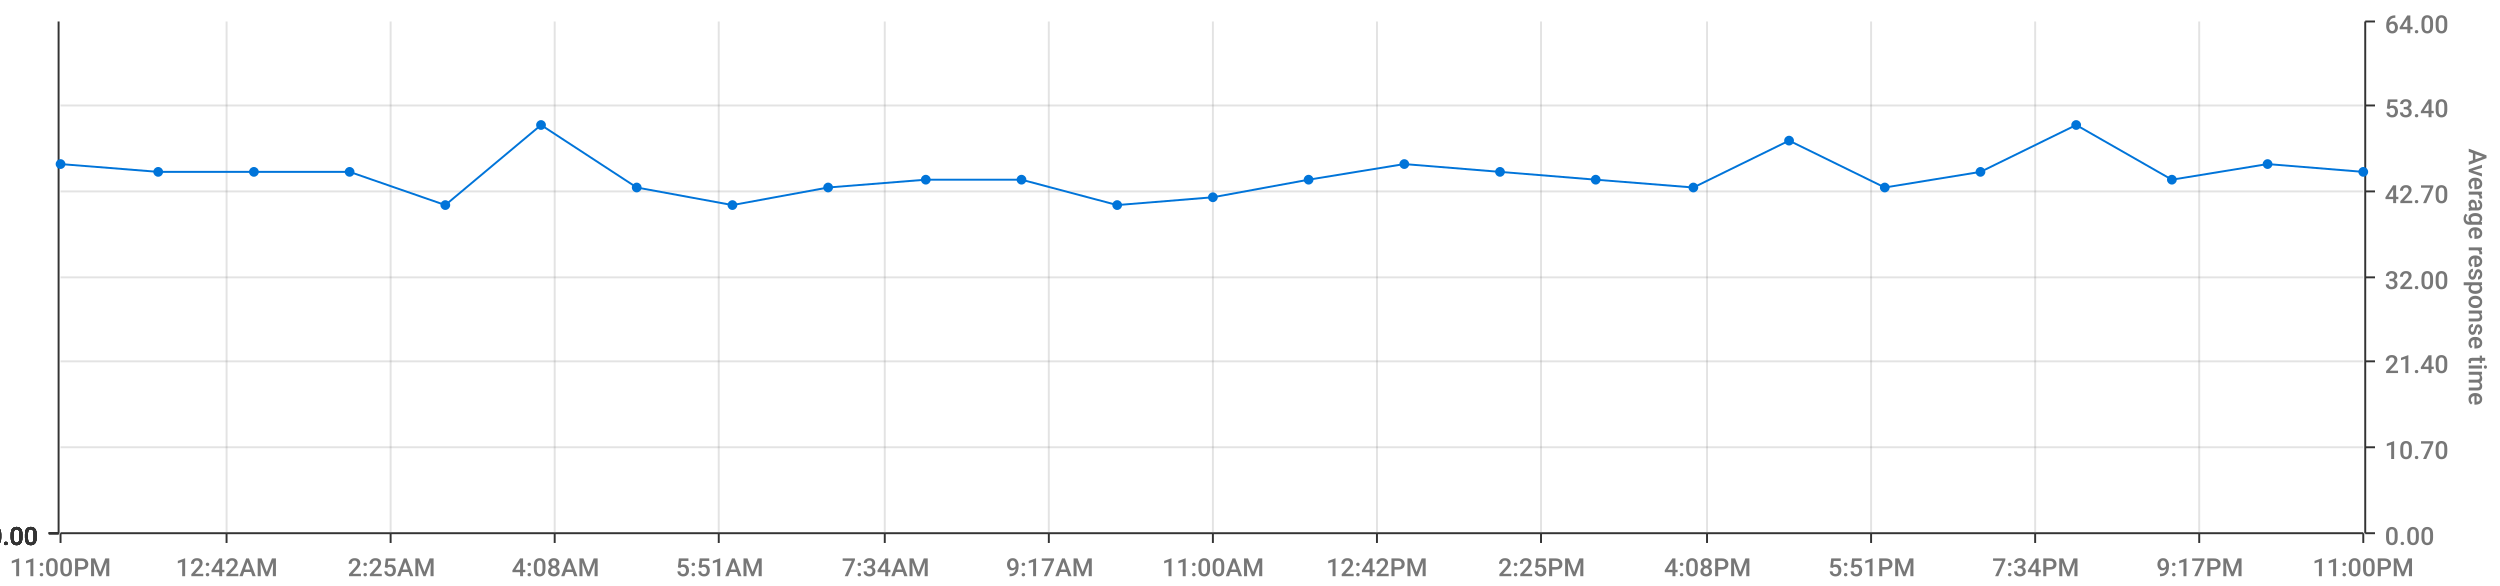
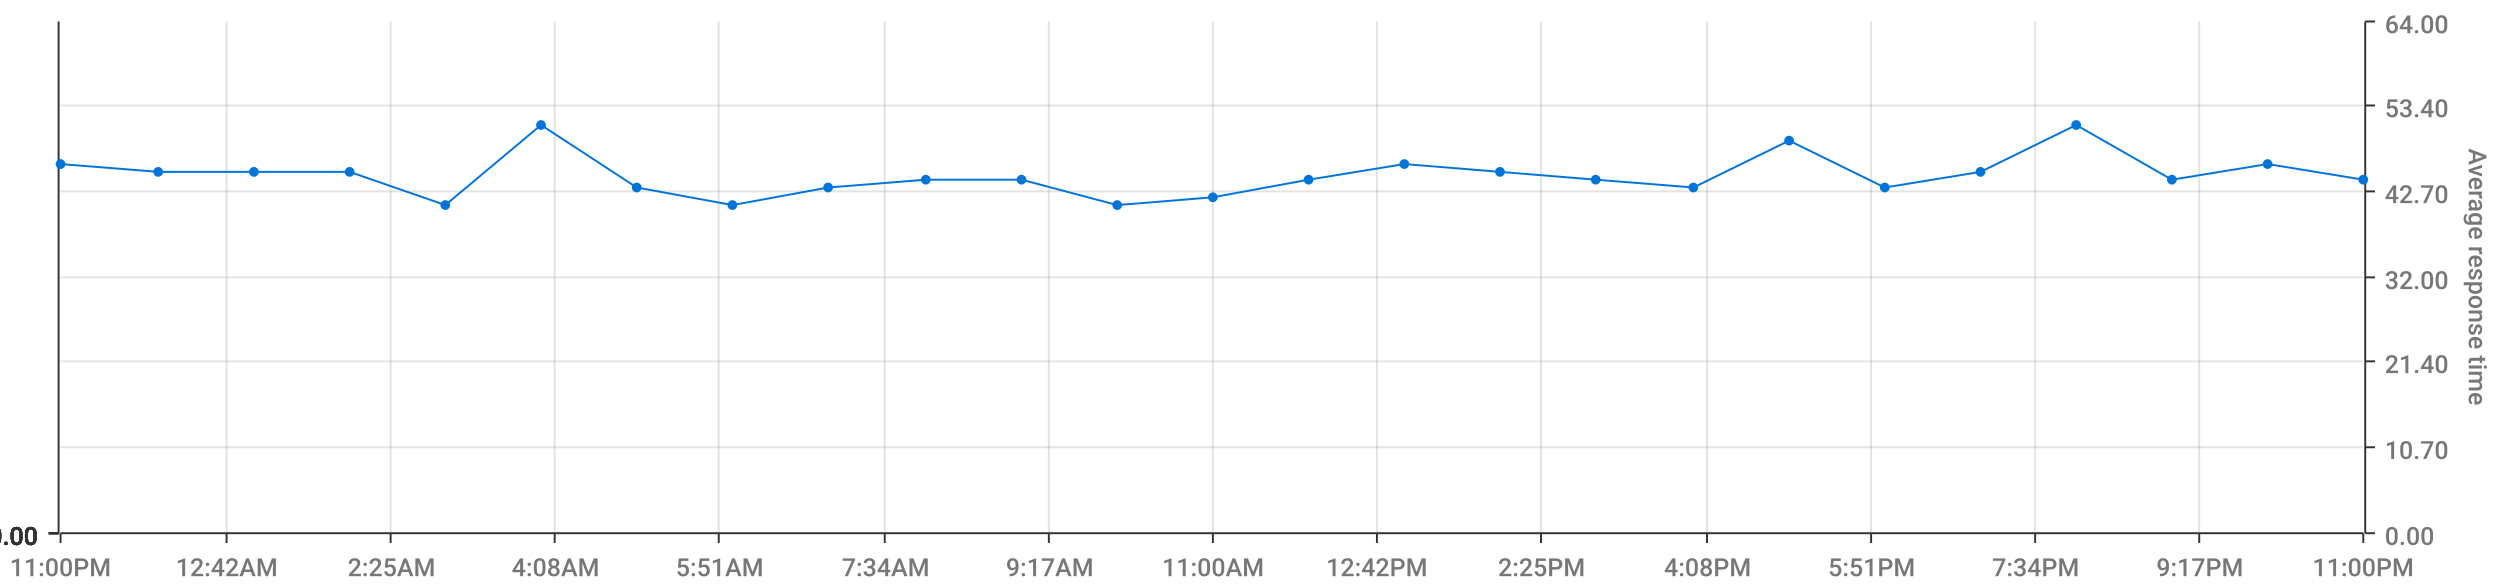
<svg xmlns="http://www.w3.org/2000/svg" viewBox="0 0 1280 300">
  <path d="M 0 0 L 1280 0 L 1280 300 L 0 300 L 0 0" style="stroke-width:0;stroke:rgba(255,255,255,1.0);fill:rgba(255,255,255,0.0)" />
  <path d="M 31 11 L 1210 11 L 1210 273 L 31 273 L 31 11" style="stroke-width:0;stroke:rgba(255,255,255,1.0);fill:rgba(255,255,255,0.0)" />
  <path d="M 31 273 L 1210 273" style="stroke-width:1;stroke:rgba(51,51,51,1.0);fill:rgba(255,255,255,0.0)" />
  <path d="M 31 273 L 31 278" style="stroke-width:1;stroke:rgba(51,51,51,1.0);fill:rgba(255,255,255,0.0)" />
  <text x="5" y="295" style="stroke-width:0;stroke:none;fill:rgba(119,119,119,1.0);font-size:12.8px;font-family:'Roboto Medium',sans-serif">11:00PM</text>
  <path d="M 116 273 L 116 278" style="stroke-width:1;stroke:rgba(51,51,51,1.0);fill:rgba(255,255,255,0.0)" />
  <text x="90" y="295" style="stroke-width:0;stroke:none;fill:rgba(119,119,119,1.0);font-size:12.8px;font-family:'Roboto Medium',sans-serif">12:42AM</text>
  <path d="M 200 273 L 200 278" style="stroke-width:1;stroke:rgba(51,51,51,1.0);fill:rgba(255,255,255,0.0)" />
  <text x="178" y="295" style="stroke-width:0;stroke:none;fill:rgba(119,119,119,1.0);font-size:12.8px;font-family:'Roboto Medium',sans-serif">2:25AM</text>
  <path d="M 284 273 L 284 278" style="stroke-width:1;stroke:rgba(51,51,51,1.0);fill:rgba(255,255,255,0.0)" />
  <text x="262" y="295" style="stroke-width:0;stroke:none;fill:rgba(119,119,119,1.0);font-size:12.8px;font-family:'Roboto Medium',sans-serif">4:08AM</text>
  <path d="M 368 273 L 368 278" style="stroke-width:1;stroke:rgba(51,51,51,1.0);fill:rgba(255,255,255,0.0)" />
  <text x="346" y="295" style="stroke-width:0;stroke:none;fill:rgba(119,119,119,1.0);font-size:12.8px;font-family:'Roboto Medium',sans-serif">5:51AM</text>
  <path d="M 453 273 L 453 278" style="stroke-width:1;stroke:rgba(51,51,51,1.0);fill:rgba(255,255,255,0.0)" />
  <text x="431" y="295" style="stroke-width:0;stroke:none;fill:rgba(119,119,119,1.0);font-size:12.8px;font-family:'Roboto Medium',sans-serif">7:34AM</text>
  <path d="M 537 273 L 537 278" style="stroke-width:1;stroke:rgba(51,51,51,1.0);fill:rgba(255,255,255,0.0)" />
  <text x="515" y="295" style="stroke-width:0;stroke:none;fill:rgba(119,119,119,1.0);font-size:12.8px;font-family:'Roboto Medium',sans-serif">9:17AM</text>
  <path d="M 621 273 L 621 278" style="stroke-width:1;stroke:rgba(51,51,51,1.0);fill:rgba(255,255,255,0.0)" />
  <text x="595" y="295" style="stroke-width:0;stroke:none;fill:rgba(119,119,119,1.0);font-size:12.8px;font-family:'Roboto Medium',sans-serif">11:00AM</text>
  <path d="M 705 273 L 705 278" style="stroke-width:1;stroke:rgba(51,51,51,1.0);fill:rgba(255,255,255,0.0)" />
  <text x="679" y="295" style="stroke-width:0;stroke:none;fill:rgba(119,119,119,1.0);font-size:12.8px;font-family:'Roboto Medium',sans-serif">12:42PM</text>
  <path d="M 789 273 L 789 278" style="stroke-width:1;stroke:rgba(51,51,51,1.0);fill:rgba(255,255,255,0.0)" />
  <text x="767" y="295" style="stroke-width:0;stroke:none;fill:rgba(119,119,119,1.0);font-size:12.8px;font-family:'Roboto Medium',sans-serif">2:25PM</text>
  <path d="M 874 273 L 874 278" style="stroke-width:1;stroke:rgba(51,51,51,1.0);fill:rgba(255,255,255,0.0)" />
  <text x="852" y="295" style="stroke-width:0;stroke:none;fill:rgba(119,119,119,1.0);font-size:12.8px;font-family:'Roboto Medium',sans-serif">4:08PM</text>
  <path d="M 958 273 L 958 278" style="stroke-width:1;stroke:rgba(51,51,51,1.0);fill:rgba(255,255,255,0.0)" />
  <text x="936" y="295" style="stroke-width:0;stroke:none;fill:rgba(119,119,119,1.0);font-size:12.8px;font-family:'Roboto Medium',sans-serif">5:51PM</text>
  <path d="M 1042 273 L 1042 278" style="stroke-width:1;stroke:rgba(51,51,51,1.0);fill:rgba(255,255,255,0.0)" />
  <text x="1020" y="295" style="stroke-width:0;stroke:none;fill:rgba(119,119,119,1.0);font-size:12.8px;font-family:'Roboto Medium',sans-serif">7:34PM</text>
  <path d="M 1126 273 L 1126 278" style="stroke-width:1;stroke:rgba(51,51,51,1.0);fill:rgba(255,255,255,0.0)" />
  <text x="1104" y="295" style="stroke-width:0;stroke:none;fill:rgba(119,119,119,1.0);font-size:12.8px;font-family:'Roboto Medium',sans-serif">9:17PM</text>
  <path d="M 1210 273 L 1210 278" style="stroke-width:1;stroke:rgba(51,51,51,1.0);fill:rgba(255,255,255,0.0)" />
  <text x="1184" y="295" style="stroke-width:0;stroke:none;fill:rgba(119,119,119,1.0);font-size:12.8px;font-family:'Roboto Medium',sans-serif">11:00PM</text>
  <path d="M 116 273 L 116 11" style="stroke-width:1;stroke:rgba(119,119,119,0.2);fill:none" />
  <path d="M 200 273 L 200 11" style="stroke-width:1;stroke:rgba(119,119,119,0.2);fill:none" />
  <path d="M 284 273 L 284 11" style="stroke-width:1;stroke:rgba(119,119,119,0.2);fill:none" />
  <path d="M 368 273 L 368 11" style="stroke-width:1;stroke:rgba(119,119,119,0.2);fill:none" />
  <path d="M 453 273 L 453 11" style="stroke-width:1;stroke:rgba(119,119,119,0.2);fill:none" />
  <path d="M 537 273 L 537 11" style="stroke-width:1;stroke:rgba(119,119,119,0.2);fill:none" />
  <path d="M 621 273 L 621 11" style="stroke-width:1;stroke:rgba(119,119,119,0.2);fill:none" />
  <path d="M 705 273 L 705 11" style="stroke-width:1;stroke:rgba(119,119,119,0.2);fill:none" />
  <path d="M 789 273 L 789 11" style="stroke-width:1;stroke:rgba(119,119,119,0.2);fill:none" />
  <path d="M 874 273 L 874 11" style="stroke-width:1;stroke:rgba(119,119,119,0.2);fill:none" />
  <path d="M 958 273 L 958 11" style="stroke-width:1;stroke:rgba(119,119,119,0.2);fill:none" />
  <path d="M 1042 273 L 1042 11" style="stroke-width:1;stroke:rgba(119,119,119,0.2);fill:none" />
  <path d="M 1126 273 L 1126 11" style="stroke-width:1;stroke:rgba(119,119,119,0.2);fill:none" />
  <path d="M 1211 273 L 1211 11" style="stroke-width:1;stroke:rgba(51,51,51,1.0);fill:rgba(255,255,255,0.0)" />
  <path d="M 1211 273 L 1216 273" style="stroke-width:1;stroke:rgba(51,51,51,1.0);fill:rgba(255,255,255,0.0)" />
  <text x="1221" y="279" style="stroke-width:0;stroke:none;fill:rgba(119,119,119,1.0);font-size:12.8px;font-family:'Roboto Medium',sans-serif">0.00</text>
  <path d="M 1211 229 L 1216 229" style="stroke-width:1;stroke:rgba(51,51,51,1.0);fill:rgba(255,255,255,0.0)" />
  <text x="1221" y="235" style="stroke-width:0;stroke:none;fill:rgba(119,119,119,1.0);font-size:12.8px;font-family:'Roboto Medium',sans-serif">10.70</text>
  <path d="M 1211 185 L 1216 185" style="stroke-width:1;stroke:rgba(51,51,51,1.0);fill:rgba(255,255,255,0.0)" />
  <text x="1221" y="191" style="stroke-width:0;stroke:none;fill:rgba(119,119,119,1.0);font-size:12.8px;font-family:'Roboto Medium',sans-serif">21.40</text>
  <path d="M 1211 142 L 1216 142" style="stroke-width:1;stroke:rgba(51,51,51,1.0);fill:rgba(255,255,255,0.0)" />
  <text x="1221" y="148" style="stroke-width:0;stroke:none;fill:rgba(119,119,119,1.0);font-size:12.8px;font-family:'Roboto Medium',sans-serif">32.00</text>
  <path d="M 1211 98 L 1216 98" style="stroke-width:1;stroke:rgba(51,51,51,1.0);fill:rgba(255,255,255,0.0)" />
  <text x="1221" y="104" style="stroke-width:0;stroke:none;fill:rgba(119,119,119,1.0);font-size:12.8px;font-family:'Roboto Medium',sans-serif">42.70</text>
  <path d="M 1211 54 L 1216 54" style="stroke-width:1;stroke:rgba(51,51,51,1.0);fill:rgba(255,255,255,0.0)" />
  <text x="1221" y="60" style="stroke-width:0;stroke:none;fill:rgba(119,119,119,1.0);font-size:12.8px;font-family:'Roboto Medium',sans-serif">53.40</text>
  <path d="M 1211 11 L 1216 11" style="stroke-width:1;stroke:rgba(51,51,51,1.0);fill:rgba(255,255,255,0.0)" />
  <text x="1221" y="17" style="stroke-width:0;stroke:none;fill:rgba(119,119,119,1.0);font-size:12.8px;font-family:'Roboto Medium',sans-serif">64.00</text>
  <text x="1264" y="76" style="stroke-width:0;stroke:none;fill:rgba(119,119,119,1.0);font-size:12.8px;font-family:'Roboto Medium',sans-serif" transform="rotate(90.00,1264,76)">Average response time</text>
  <path d="M 31 273 L 1210 273" style="stroke-width:0;stroke:rgba(255,255,255,0.0);fill:none" />
  <path d="M 31 229 L 1210 229" style="stroke-width:1;stroke:rgba(119,119,119,0.2);fill:none" />
  <path d="M 31 185 L 1210 185" style="stroke-width:1;stroke:rgba(119,119,119,0.2);fill:none" />
  <path d="M 31 142 L 1210 142" style="stroke-width:1;stroke:rgba(119,119,119,0.2);fill:none" />
  <path d="M 31 98 L 1210 98" style="stroke-width:1;stroke:rgba(119,119,119,0.2);fill:none" />
  <path d="M 31 54 L 1210 54" style="stroke-width:1;stroke:rgba(119,119,119,0.2);fill:none" />
  <path d="M 30 273 L 30 11" style="stroke-width:1;stroke:rgba(51,51,51,1.0);fill:rgba(255,255,255,0.0)" />
  <path d="M 30 273 L 25 273" style="stroke-width:1;stroke:rgba(51,51,51,1.0);fill:rgba(255,255,255,0.0)" />
  <text x="-6" y="279" style="stroke-width:0;stroke:none;fill:rgba(51,51,51,1.0);font-size:12.8px;font-family:'Roboto Medium',sans-serif">0.00</text>
  <path d="M 30 273 L 25 273" style="stroke-width:1;stroke:rgba(51,51,51,1.0);fill:rgba(255,255,255,0.0)" />
  <text x="-6" y="279" style="stroke-width:0;stroke:none;fill:rgba(51,51,51,1.0);font-size:12.8px;font-family:'Roboto Medium',sans-serif">0.00</text>
  <path d="M 30 273 L 25 273" style="stroke-width:1;stroke:rgba(51,51,51,1.0);fill:rgba(255,255,255,0.0)" />
  <text x="-6" y="279" style="stroke-width:0;stroke:none;fill:rgba(51,51,51,1.0);font-size:12.8px;font-family:'Roboto Medium',sans-serif">0.00</text>
  <path d="M 30 273 L 25 273" style="stroke-width:1;stroke:rgba(51,51,51,1.0);fill:rgba(255,255,255,0.0)" />
  <text x="-6" y="279" style="stroke-width:0;stroke:none;fill:rgba(51,51,51,1.0);font-size:12.8px;font-family:'Roboto Medium',sans-serif">0.00</text>
  <path d="M 30 273 L 25 273" style="stroke-width:1;stroke:rgba(51,51,51,1.0);fill:rgba(255,255,255,0.0)" />
  <text x="-6" y="279" style="stroke-width:0;stroke:none;fill:rgba(51,51,51,1.0);font-size:12.8px;font-family:'Roboto Medium',sans-serif">0.00</text>
  <path d="M 30 273 L 25 273" style="stroke-width:1;stroke:rgba(51,51,51,1.0);fill:rgba(255,255,255,0.0)" />
  <text x="-6" y="279" style="stroke-width:0;stroke:none;fill:rgba(51,51,51,1.0);font-size:12.8px;font-family:'Roboto Medium',sans-serif">0.00</text>
  <path d="M 30 273 L 25 273" style="stroke-width:1;stroke:rgba(51,51,51,1.0);fill:rgba(255,255,255,0.0)" />
  <text x="-6" y="279" style="stroke-width:0;stroke:none;fill:rgba(51,51,51,1.0);font-size:12.8px;font-family:'Roboto Medium',sans-serif">0.00</text>
  <path d="M 31 273 L 1210 273" style="stroke-width:0;stroke:rgba(255,255,255,0.0);fill:none" />
  <path d="M 31 273 L 1210 273" style="stroke-width:0;stroke:rgba(255,255,255,0.0);fill:none" />
  <path d="M 31 273 L 1210 273" style="stroke-width:0;stroke:rgba(255,255,255,0.0);fill:none" />
  <path d="M 31 273 L 1210 273" style="stroke-width:0;stroke:rgba(255,255,255,0.0);fill:none" />
  <path d="M 31 273 L 1210 273" style="stroke-width:0;stroke:rgba(255,255,255,0.0);fill:none" />
  <path d="M 31 273 L 1210 273" style="stroke-width:0;stroke:rgba(255,255,255,0.0);fill:none" />
-   <path d="M 31 84 L 81 88 L 130 88 L 179 88 L 228 105 L 277 64 L 326 96 L 375 105 L 424 96 L 474 92 L 523 92 L 572 105 L 621 101 L 670 92 L 719 84 L 768 88 L 817 92 L 867 96 L 916 72 L 965 96 L 1014 88 L 1063 64 L 1112 92 L 1161 84 L 1210 88" style="stroke-width:1;stroke:rgba(0,116,217,1.0);fill:rgba(255,255,255,0.0)" />
+   <path d="M 31 84 L 81 88 L 130 88 L 179 88 L 228 105 L 277 64 L 326 96 L 375 105 L 424 96 L 474 92 L 523 92 L 572 105 L 621 101 L 670 92 L 719 84 L 768 88 L 817 92 L 867 96 L 916 72 L 965 96 L 1014 88 L 1063 64 L 1112 92 L 1161 84 L 1210 92" style="stroke-width:1;stroke:rgba(0,116,217,1.0);fill:rgba(255,255,255,0.0)" />
  <circle cx="31" cy="84" r="2" style="stroke-width:1;stroke:rgba(0,116,217,1.0);fill:rgba(0,116,217,1.0)" />
  <path d="" style="stroke-width:1;stroke:rgba(0,116,217,1.0);fill:rgba(0,116,217,1.0)" />
  <circle cx="81" cy="88" r="2" style="stroke-width:1;stroke:rgba(0,116,217,1.0);fill:rgba(0,116,217,1.0)" />
  <path d="" style="stroke-width:1;stroke:rgba(0,116,217,1.0);fill:rgba(0,116,217,1.0)" />
  <circle cx="130" cy="88" r="2" style="stroke-width:1;stroke:rgba(0,116,217,1.0);fill:rgba(0,116,217,1.0)" />
  <path d="" style="stroke-width:1;stroke:rgba(0,116,217,1.0);fill:rgba(0,116,217,1.0)" />
  <circle cx="179" cy="88" r="2" style="stroke-width:1;stroke:rgba(0,116,217,1.0);fill:rgba(0,116,217,1.0)" />
  <path d="" style="stroke-width:1;stroke:rgba(0,116,217,1.0);fill:rgba(0,116,217,1.0)" />
  <circle cx="228" cy="105" r="2" style="stroke-width:1;stroke:rgba(0,116,217,1.0);fill:rgba(0,116,217,1.0)" />
  <path d="" style="stroke-width:1;stroke:rgba(0,116,217,1.0);fill:rgba(0,116,217,1.0)" />
  <circle cx="277" cy="64" r="2" style="stroke-width:1;stroke:rgba(0,116,217,1.0);fill:rgba(0,116,217,1.0)" />
  <path d="" style="stroke-width:1;stroke:rgba(0,116,217,1.0);fill:rgba(0,116,217,1.0)" />
  <circle cx="326" cy="96" r="2" style="stroke-width:1;stroke:rgba(0,116,217,1.0);fill:rgba(0,116,217,1.0)" />
  <path d="" style="stroke-width:1;stroke:rgba(0,116,217,1.0);fill:rgba(0,116,217,1.0)" />
  <circle cx="375" cy="105" r="2" style="stroke-width:1;stroke:rgba(0,116,217,1.0);fill:rgba(0,116,217,1.0)" />
  <path d="" style="stroke-width:1;stroke:rgba(0,116,217,1.0);fill:rgba(0,116,217,1.0)" />
  <circle cx="424" cy="96" r="2" style="stroke-width:1;stroke:rgba(0,116,217,1.0);fill:rgba(0,116,217,1.0)" />
  <path d="" style="stroke-width:1;stroke:rgba(0,116,217,1.0);fill:rgba(0,116,217,1.0)" />
  <circle cx="474" cy="92" r="2" style="stroke-width:1;stroke:rgba(0,116,217,1.0);fill:rgba(0,116,217,1.0)" />
  <path d="" style="stroke-width:1;stroke:rgba(0,116,217,1.0);fill:rgba(0,116,217,1.0)" />
  <circle cx="523" cy="92" r="2" style="stroke-width:1;stroke:rgba(0,116,217,1.0);fill:rgba(0,116,217,1.0)" />
  <path d="" style="stroke-width:1;stroke:rgba(0,116,217,1.0);fill:rgba(0,116,217,1.0)" />
  <circle cx="572" cy="105" r="2" style="stroke-width:1;stroke:rgba(0,116,217,1.0);fill:rgba(0,116,217,1.0)" />
  <path d="" style="stroke-width:1;stroke:rgba(0,116,217,1.0);fill:rgba(0,116,217,1.0)" />
  <circle cx="621" cy="101" r="2" style="stroke-width:1;stroke:rgba(0,116,217,1.0);fill:rgba(0,116,217,1.0)" />
  <path d="" style="stroke-width:1;stroke:rgba(0,116,217,1.0);fill:rgba(0,116,217,1.0)" />
  <circle cx="670" cy="92" r="2" style="stroke-width:1;stroke:rgba(0,116,217,1.0);fill:rgba(0,116,217,1.0)" />
  <path d="" style="stroke-width:1;stroke:rgba(0,116,217,1.0);fill:rgba(0,116,217,1.0)" />
  <circle cx="719" cy="84" r="2" style="stroke-width:1;stroke:rgba(0,116,217,1.0);fill:rgba(0,116,217,1.0)" />
  <path d="" style="stroke-width:1;stroke:rgba(0,116,217,1.0);fill:rgba(0,116,217,1.0)" />
  <circle cx="768" cy="88" r="2" style="stroke-width:1;stroke:rgba(0,116,217,1.0);fill:rgba(0,116,217,1.0)" />
  <path d="" style="stroke-width:1;stroke:rgba(0,116,217,1.0);fill:rgba(0,116,217,1.0)" />
  <circle cx="817" cy="92" r="2" style="stroke-width:1;stroke:rgba(0,116,217,1.0);fill:rgba(0,116,217,1.0)" />
  <path d="" style="stroke-width:1;stroke:rgba(0,116,217,1.0);fill:rgba(0,116,217,1.0)" />
  <circle cx="867" cy="96" r="2" style="stroke-width:1;stroke:rgba(0,116,217,1.0);fill:rgba(0,116,217,1.0)" />
  <path d="" style="stroke-width:1;stroke:rgba(0,116,217,1.0);fill:rgba(0,116,217,1.0)" />
  <circle cx="916" cy="72" r="2" style="stroke-width:1;stroke:rgba(0,116,217,1.0);fill:rgba(0,116,217,1.0)" />
  <path d="" style="stroke-width:1;stroke:rgba(0,116,217,1.0);fill:rgba(0,116,217,1.0)" />
  <circle cx="965" cy="96" r="2" style="stroke-width:1;stroke:rgba(0,116,217,1.0);fill:rgba(0,116,217,1.0)" />
  <path d="" style="stroke-width:1;stroke:rgba(0,116,217,1.0);fill:rgba(0,116,217,1.0)" />
  <circle cx="1014" cy="88" r="2" style="stroke-width:1;stroke:rgba(0,116,217,1.0);fill:rgba(0,116,217,1.0)" />
  <path d="" style="stroke-width:1;stroke:rgba(0,116,217,1.0);fill:rgba(0,116,217,1.0)" />
  <circle cx="1063" cy="64" r="2" style="stroke-width:1;stroke:rgba(0,116,217,1.0);fill:rgba(0,116,217,1.0)" />
  <path d="" style="stroke-width:1;stroke:rgba(0,116,217,1.0);fill:rgba(0,116,217,1.0)" />
  <circle cx="1112" cy="92" r="2" style="stroke-width:1;stroke:rgba(0,116,217,1.0);fill:rgba(0,116,217,1.0)" />
  <path d="" style="stroke-width:1;stroke:rgba(0,116,217,1.0);fill:rgba(0,116,217,1.0)" />
  <circle cx="1161" cy="84" r="2" style="stroke-width:1;stroke:rgba(0,116,217,1.0);fill:rgba(0,116,217,1.0)" />
  <path d="" style="stroke-width:1;stroke:rgba(0,116,217,1.0);fill:rgba(0,116,217,1.0)" />
-   <circle cx="1210" cy="88" r="2" style="stroke-width:1;stroke:rgba(0,116,217,1.0);fill:rgba(0,116,217,1.0)" />
+   <circle cx="1210" cy="92" r="2" style="stroke-width:1;stroke:rgba(0,116,217,1.0);fill:rgba(0,116,217,1.0)" />
  <path d="" style="stroke-width:1;stroke:rgba(0,116,217,1.0);fill:rgba(0,116,217,1.0)" />
</svg>
